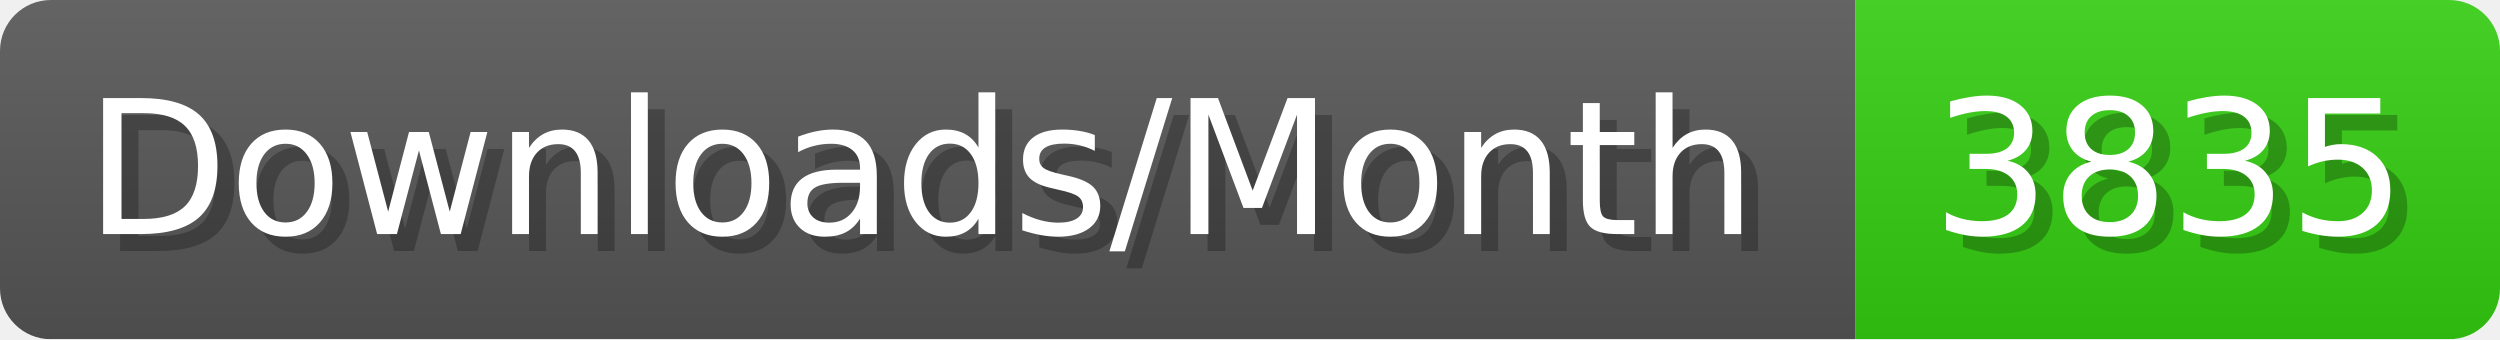
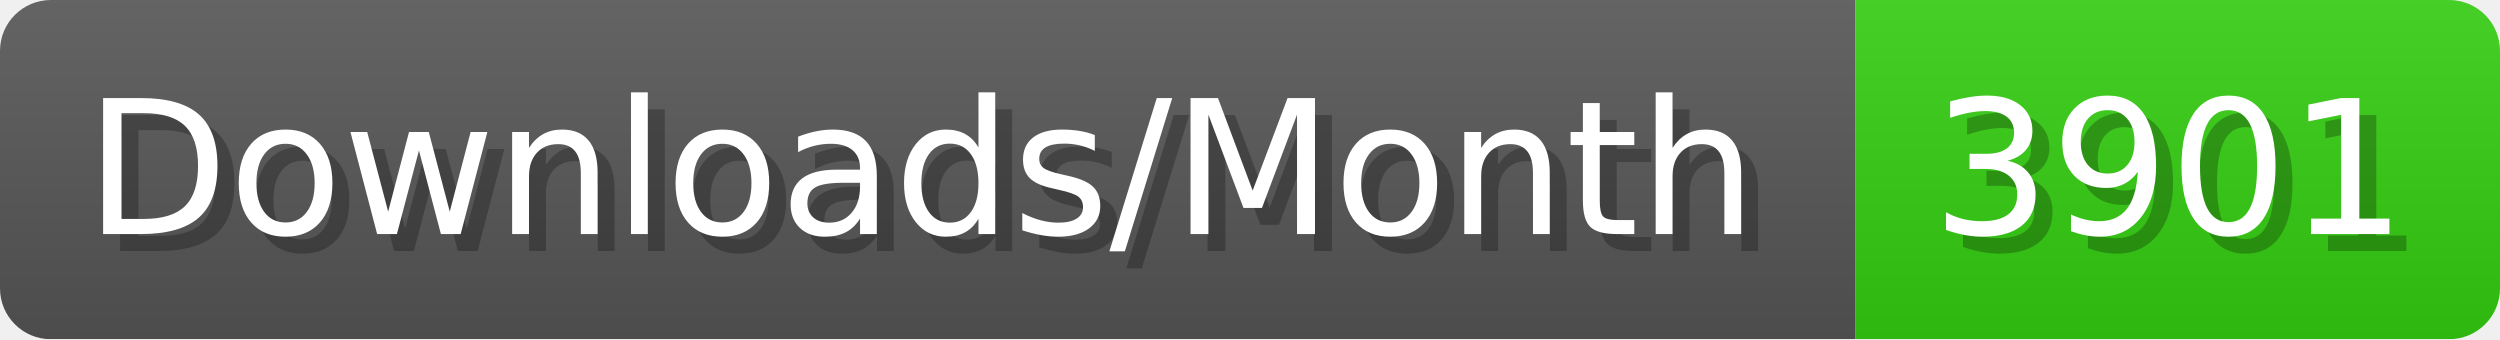
- <svg xmlns="http://www.w3.org/2000/svg" width="147.4" height="20" viewBox="0 0 1474 200" role="img" aria-label="Downloads/Month: 3835">
+ <svg xmlns="http://www.w3.org/2000/svg" width="147.4" height="20" viewBox="0 0 1474 200" role="img" aria-label="Downloads/Month: 3901">
  <linearGradient id="YlXUI" x2="0" y2="100%">
    <stop offset="0" stop-opacity=".1" stop-color="#EEE" />
    <stop offset="1" stop-opacity=".1" />
  </linearGradient>
  <mask id="JHhop">
    <rect width="1474" height="200" rx="30" fill="#FFF" />
  </mask>
  <g mask="url(#JHhop)">
    <rect width="1094" height="200" fill="#555" />
    <rect width="380" height="200" fill="#3C1" x="1094" />
    <rect width="1474" height="200" fill="url(#YlXUI)" />
  </g>
  <g aria-hidden="true" fill="#fff" text-anchor="start" font-family="Verdana,DejaVu Sans,sans-serif" font-size="110">
    <text x="60" y="148" textLength="994" fill="#000" opacity="0.25">Downloads/Month</text>
    <text x="50" y="138" textLength="994">Downloads/Month</text>
-     <text x="1149" y="148" textLength="280" fill="#000" opacity="0.25">3835</text>
-     <text x="1139" y="138" textLength="280">3835</text>
+     <text x="1149" y="148" textLength="280" fill="#000" opacity="0.25">3901</text>
+     <text x="1139" y="138" textLength="280">3901</text>
  </g>
</svg>
